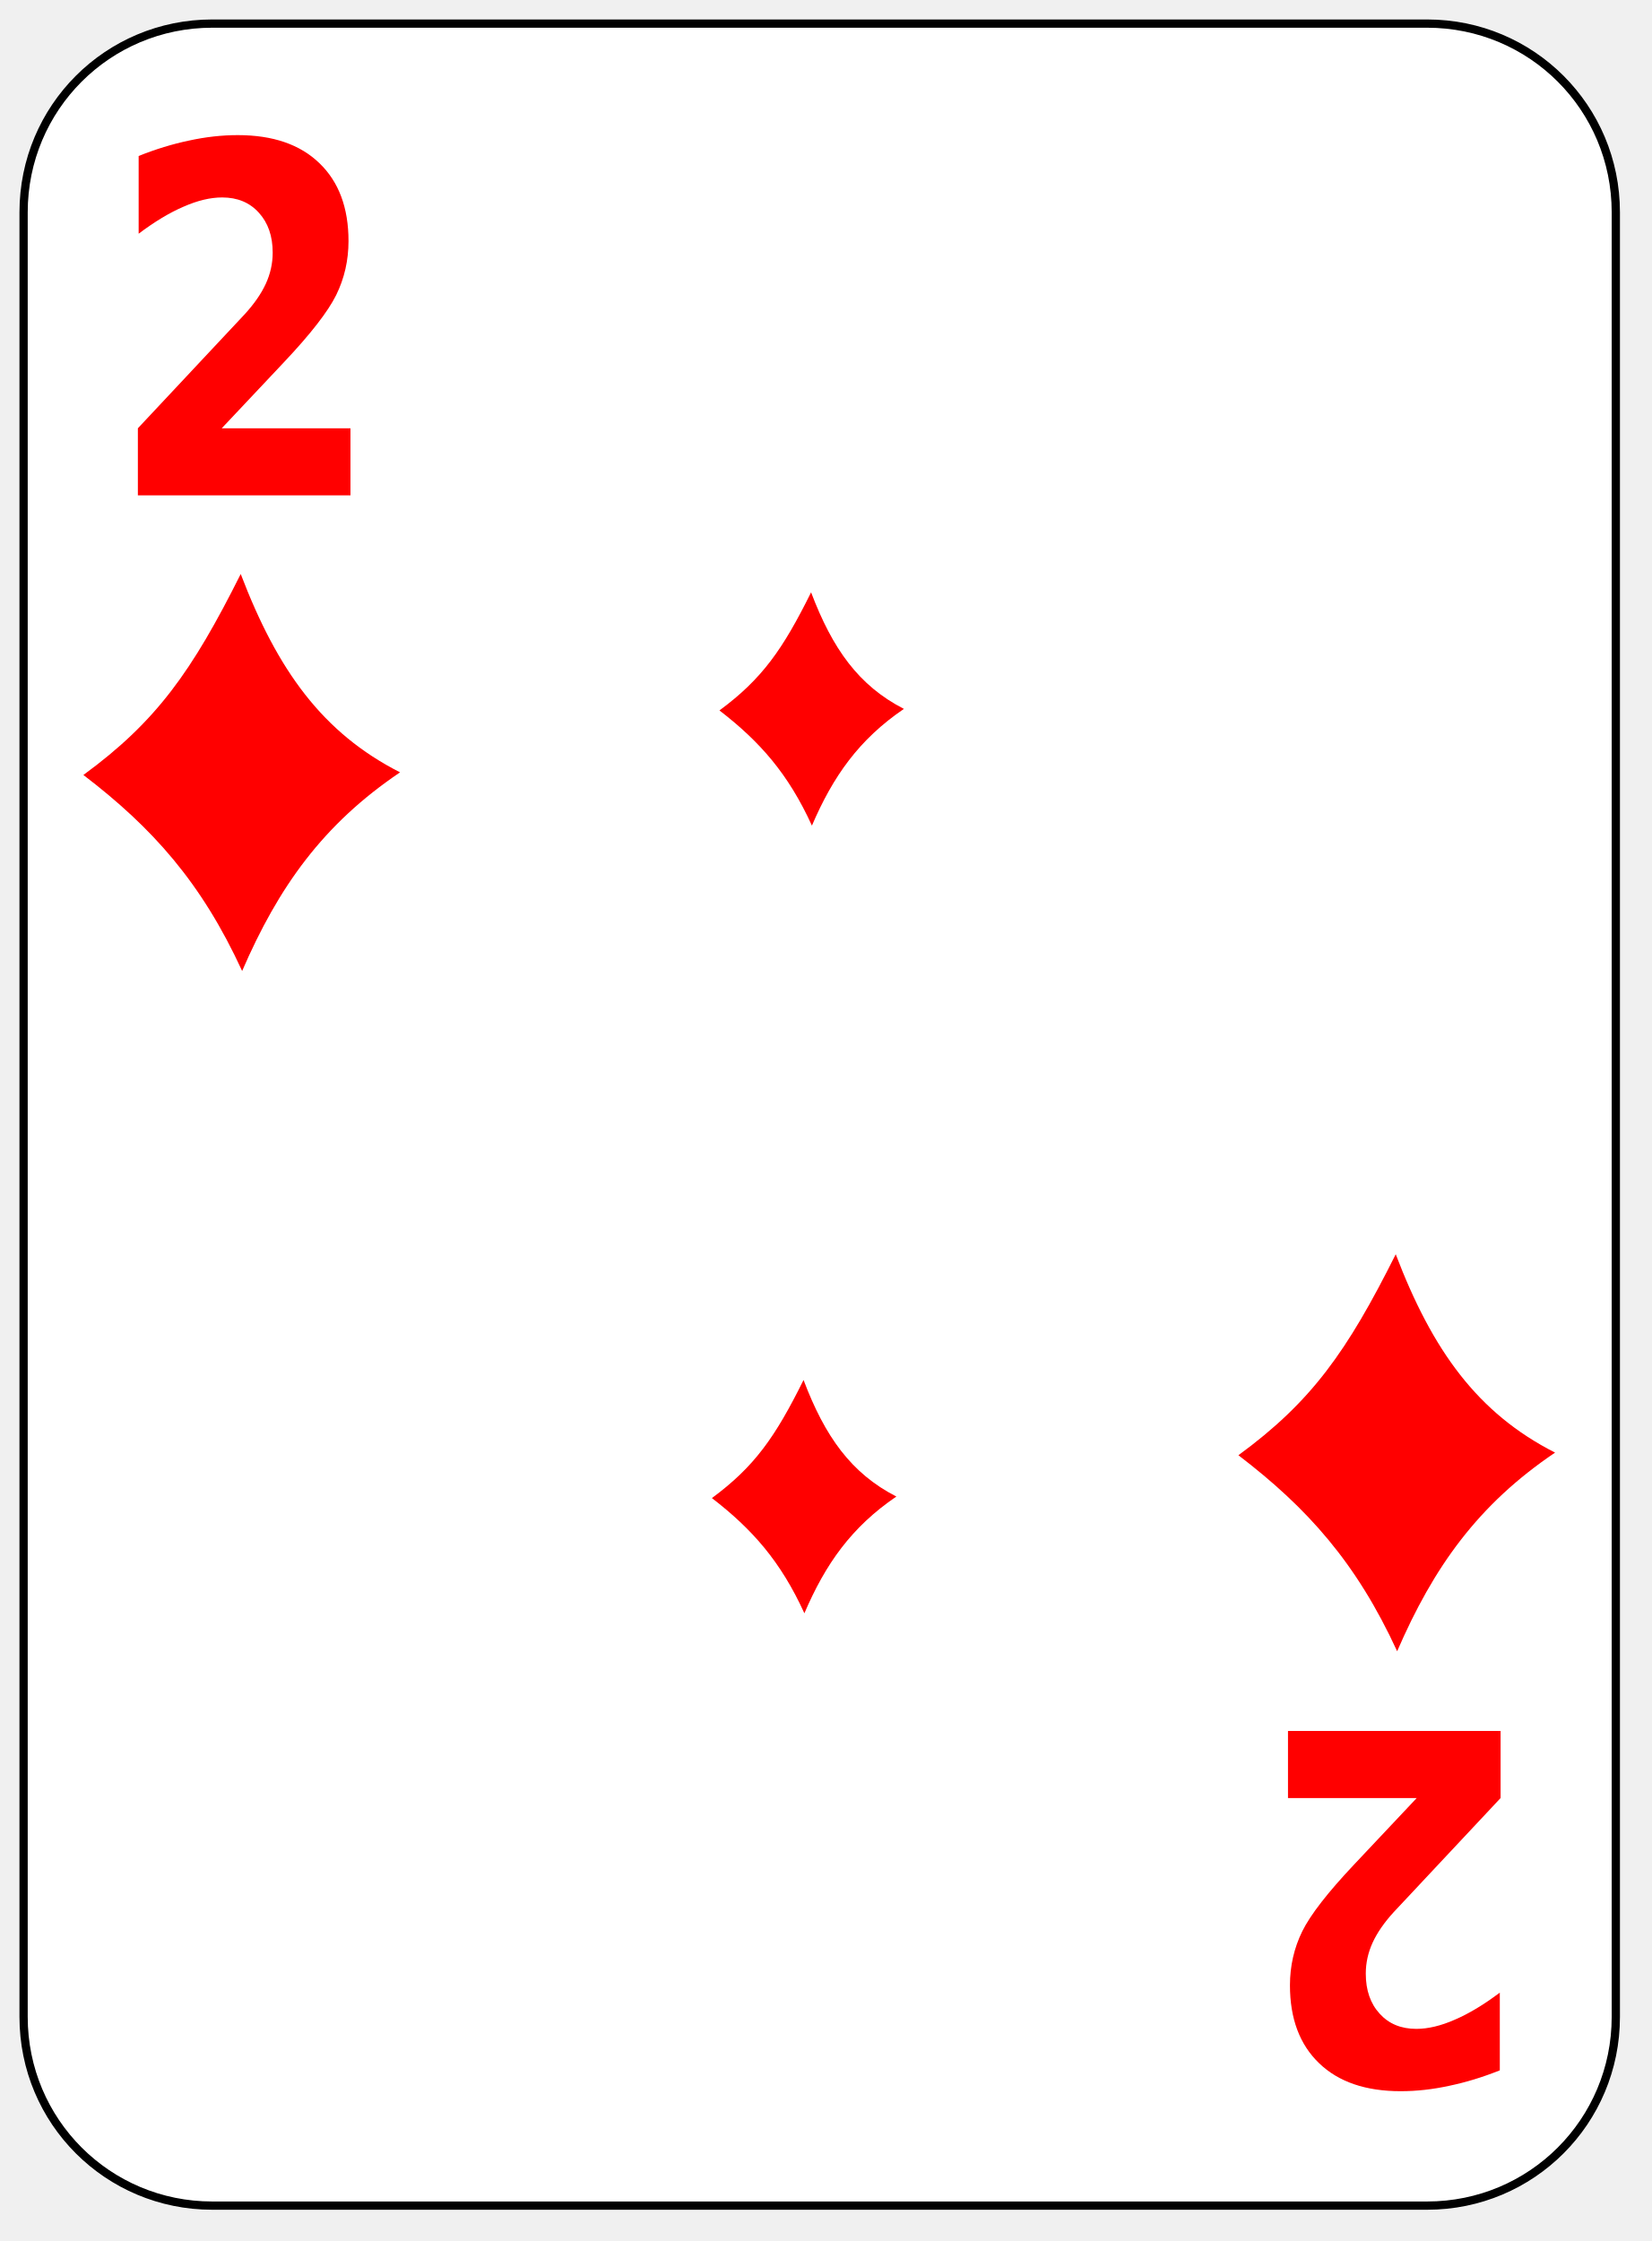
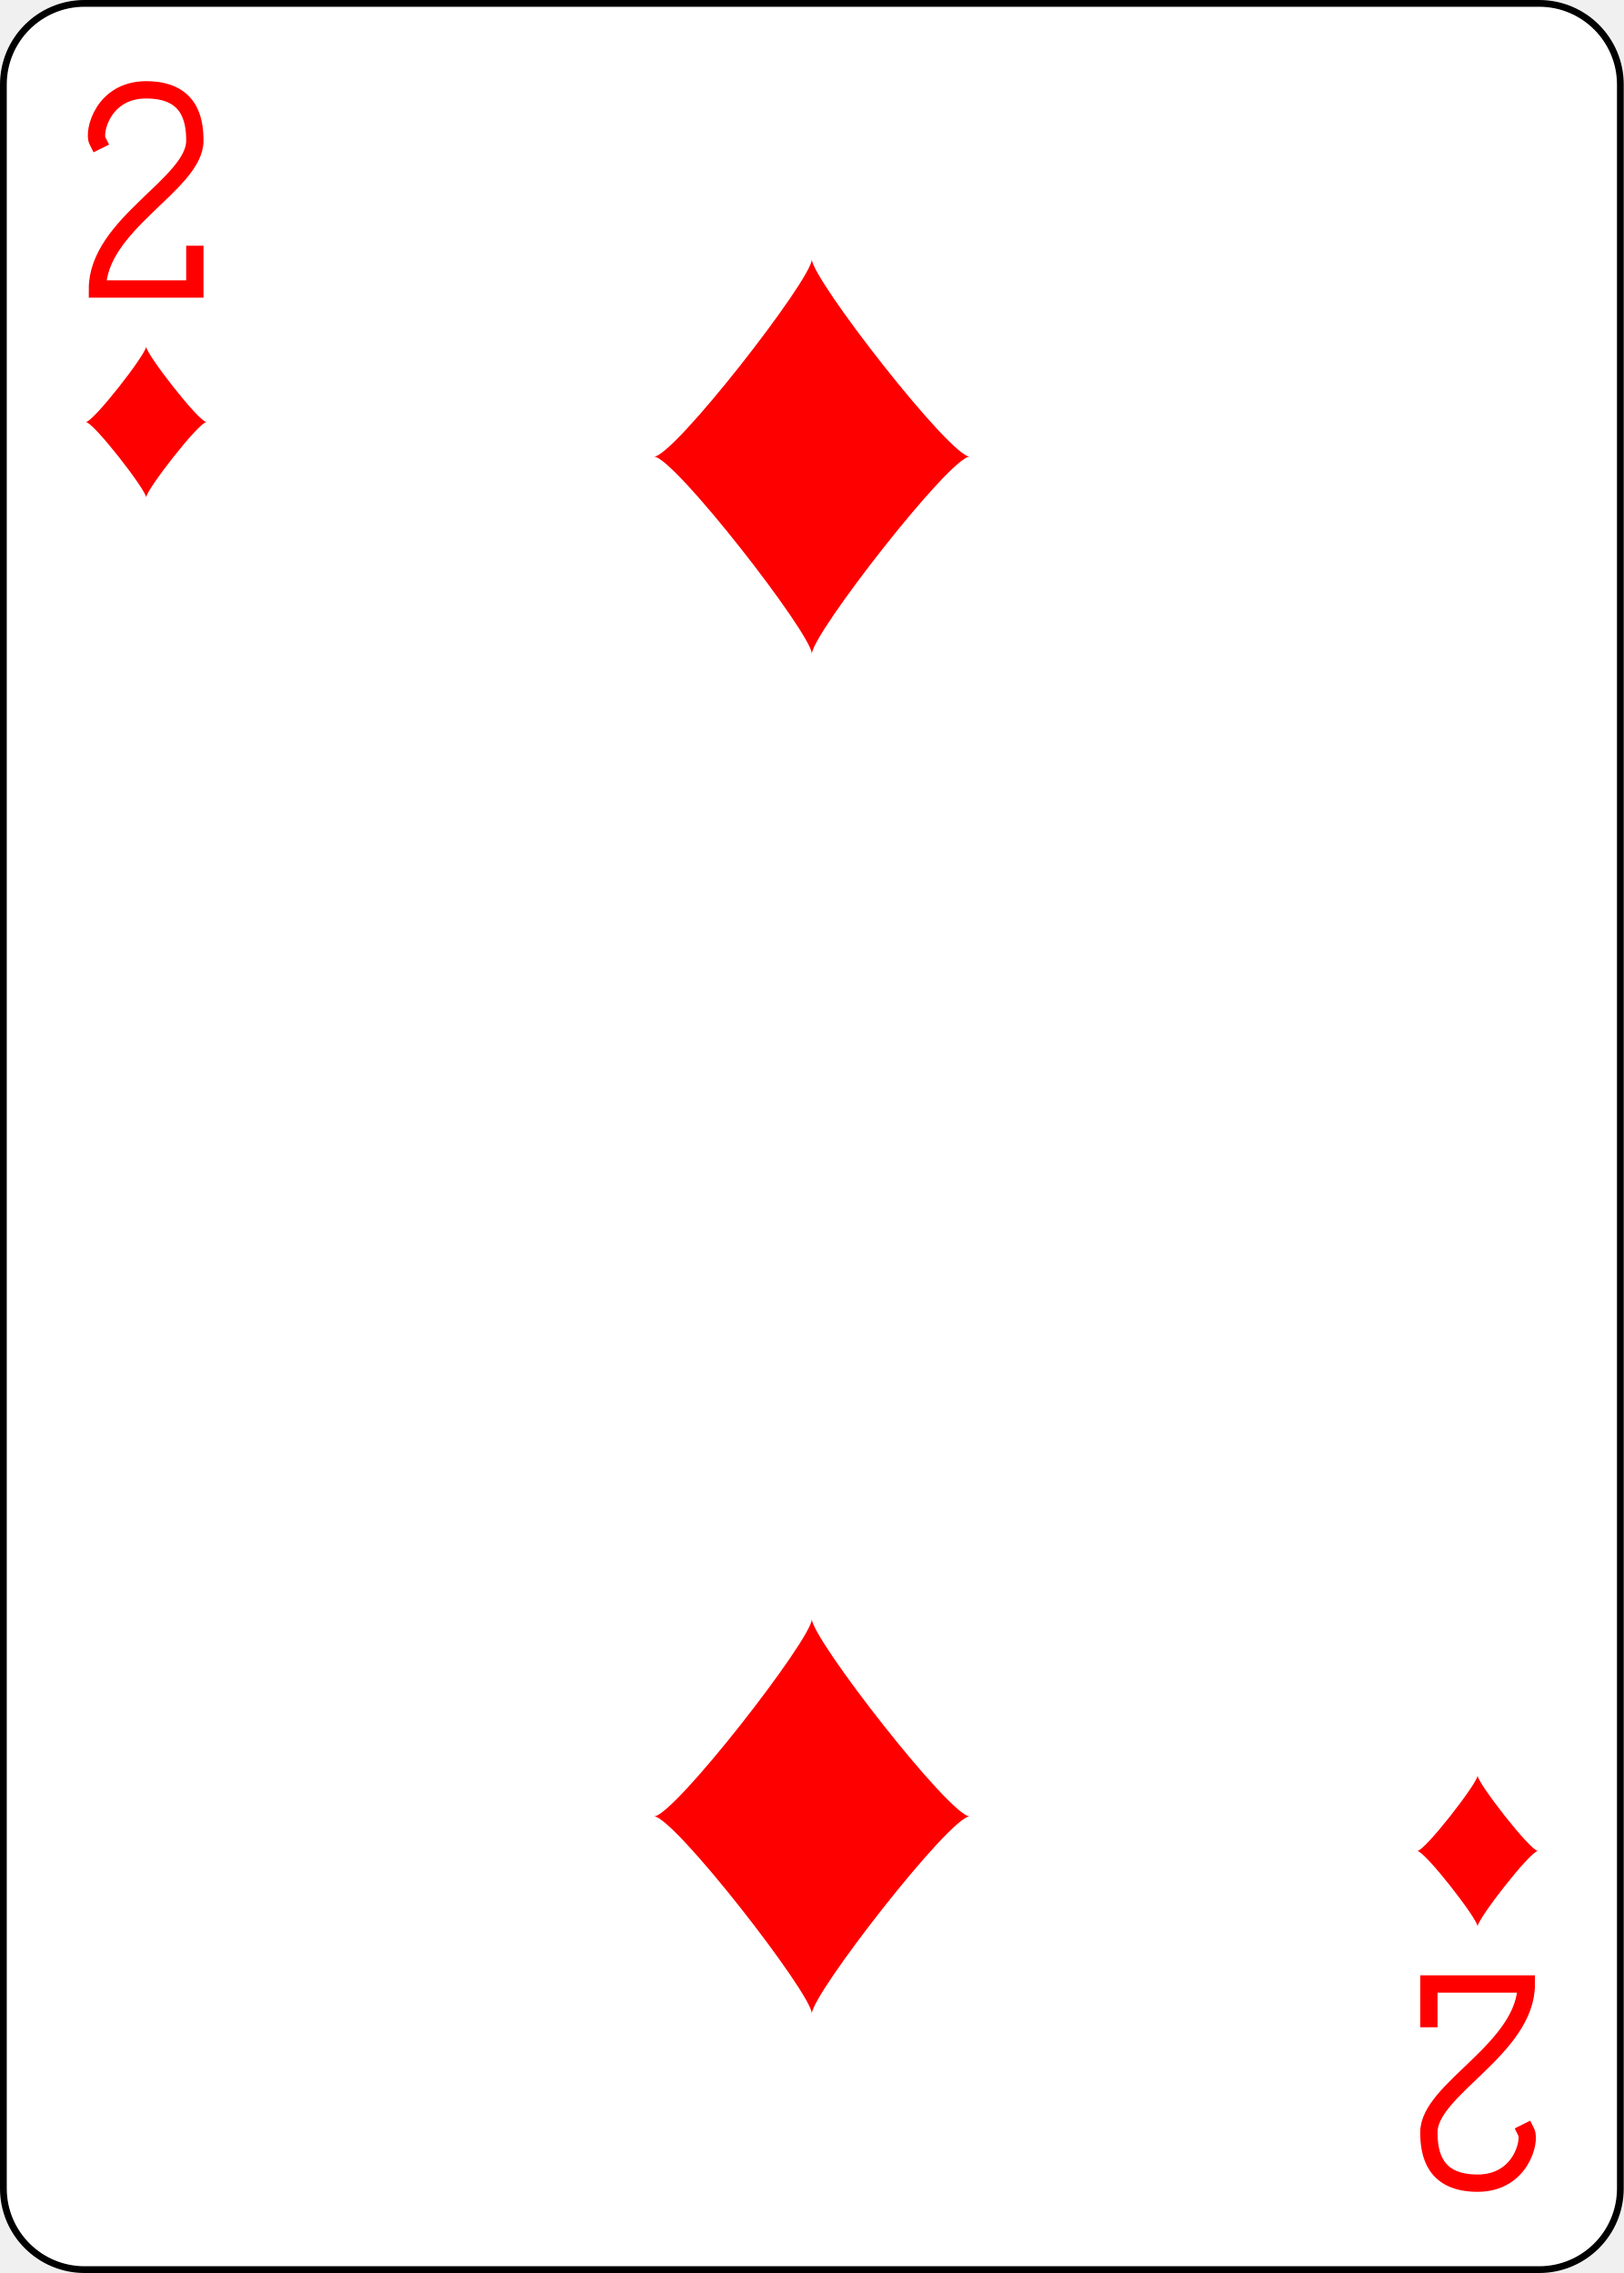
- <svg xmlns="http://www.w3.org/2000/svg" xmlns:xlink="http://www.w3.org/1999/xlink" version="1.0" x="0" y="0" preserveAspectRatio="xMinYMin meet" viewBox="0 0 140 190" height="190" id="svg2">
-   <defs id="defs3">
-     <linearGradient id="linearGradient2060">
-       <stop style="stop-color:#ebf0d0;stop-opacity:1;" offset="0" id="stop2062" />
-       <stop style="stop-color:#ffffeb;stop-opacity:1;" offset="1" id="stop2064" />
-     </linearGradient>
-     <linearGradient x1="2" y1="63.1" x2="109" y2="128.695" id="linearGradient4853" xlink:href="#linearGradient2060" gradientUnits="userSpaceOnUse" gradientTransform="translate(0,-1)" />
+ <svg xmlns="http://www.w3.org/2000/svg" xmlns:xlink="http://www.w3.org/1999/xlink" class="card" face="2D" height="3.5in" preserveAspectRatio="none" viewBox="-120 -168 240 336" width="2.5in">
+   <defs>
+     <symbol id="SD2" viewBox="-600 -600 1200 1200" preserveAspectRatio="xMinYMid">
+       <path d="M-400 0C-350 0 0 -450 0 -500C0 -450 350 0 400 0C350 0 0 450 0 500C0 450 -350 0 -400 0Z" fill="red" />
+     </symbol>
+     <symbol id="VD2" viewBox="-500 -500 1000 1000" preserveAspectRatio="xMinYMid">
+       <path d="M-225 -225C-245 -265 -200 -460 0 -460C 200 -460 225 -325 225 -225C225 -25 -225 160 -225 460L225 460L225 300" stroke="red" stroke-width="80" stroke-linecap="square" stroke-miterlimit="1.5" fill="none" />
+     </symbol>
  </defs>
-   <g id="layer1">
-     <g id="g5630">
-       <path id="rect1306" d="M 18,2 L 121,2 C 129.864,2 137,9.136 137,18 L 137,171 C 137,179.864 129.864,187 121,187 L 18,187 C 9.136,187 2,179.864 2,171 L 2,18 C 2,9.136 9.136,2 18,2 z " style="fill:#ffffff;fill-opacity:1;stroke:black;stroke-width:0.7;stroke-miterlimit:4;stroke-dashoffset:0;stroke-opacity:1" />
-     </g>
-     <g id="g5495" transform="translate(-448.5,-231.5)" />
+   <rect width="239" height="335" x="-119.5" y="-167.5" rx="12" ry="12" fill="white" stroke="black" />
+   <use xlink:href="#VD2" height="32" width="32" x="-114.4" y="-156" />
+   <use xlink:href="#SD2" height="26.769" width="26.769" x="-111.784" y="-119" />
+   <use xlink:href="#SD2" height="70" width="70" x="-35" y="-135.501" />
+   <g transform="rotate(180)">
+     <use xlink:href="#VD2" height="32" width="32" x="-114.4" y="-156" />
+     <use xlink:href="#SD2" height="26.769" width="26.769" x="-111.784" y="-119" />
+     <use xlink:href="#SD2" height="70" width="70" x="-35" y="-135.501" />
  </g>
-   <g transform="translate(333.5,184.5)" id="g2352">
-     <path d="M -346.097,-134.745 L -334.093,-134.745 L -334.093,-129.575 L -353.917,-129.575 L -353.917,-134.745 L -343.959,-143.534 C -343.07,-144.337 -342.412,-145.123 -341.986,-145.891 C -341.56,-146.658 -341.346,-147.456 -341.346,-148.284 C -341.346,-149.563 -341.779,-150.592 -342.644,-151.372 C -343.496,-152.151 -344.635,-152.541 -346.06,-152.541 C -347.156,-152.541 -348.356,-152.304 -349.66,-151.828 C -350.963,-151.366 -352.358,-150.671 -353.844,-149.746 L -353.844,-155.738 C -352.26,-156.262 -350.695,-156.658 -349.148,-156.926 C -347.601,-157.206 -346.085,-157.346 -344.599,-157.346 C -341.334,-157.346 -338.801,-156.628 -336.998,-155.19 C -335.183,-153.753 -334.276,-151.749 -334.276,-149.179 C -334.276,-147.693 -334.659,-146.305 -335.427,-145.013 C -336.194,-143.735 -337.808,-142.017 -340.268,-139.861 L -346.097,-134.745" transform="scale(0.909282,1.099768)" style="font-size:37.418;font-style:normal;font-variant:normal;font-weight:bold;font-stretch:normal;fill:#ff0000;fill-opacity:1;stroke:none;stroke-width:1px;stroke-linecap:butt;stroke-linejoin:miter;stroke-opacity:1;font-family:Bitstream Vera Sans;text-anchor:start;writing-mode:lr-tb" id="text2035" />
-     <path d="M 234.669,29.148 L 246.673,29.148 L 246.673,34.318 L 226.849,34.318 L 226.849,29.148 L 236.807,20.359 C 237.696,19.556 238.353,18.77 238.78,18.003 C 239.206,17.235 239.419,16.437 239.419,15.609 C 239.419,14.33 238.987,13.301 238.122,12.521 C 237.269,11.742 236.131,11.352 234.705,11.352 C 233.609,11.352 232.409,11.59 231.106,12.065 C 229.803,12.527 228.408,13.222 226.922,14.147 L 226.922,8.155 C 228.506,7.631 230.071,7.235 231.618,6.967 C 233.165,6.687 234.681,6.547 236.167,6.547 C 239.431,6.547 241.965,7.265 243.768,8.703 C 245.583,10.14 246.49,12.144 246.49,14.714 C 246.49,16.2 246.106,17.588 245.339,18.88 C 244.572,20.159 242.958,21.876 240.497,24.032 L 234.669,29.148" transform="scale(-0.909282,-1.099768)" style="font-size:37.418;font-style:normal;font-variant:normal;font-weight:bold;font-stretch:normal;fill:#ff0000;fill-opacity:1;stroke:none;stroke-width:1px;stroke-linecap:butt;stroke-linejoin:miter;stroke-opacity:1;font-family:Bitstream Vera Sans;text-anchor:start;writing-mode:lr-tb" id="text2062" />
-   </g>
-   <path d="M 20.41,48.665 C 16.284,56.91 13.275,61.163 7.07,65.705 C 12.942,70.192 17.083,74.829 20.53,82.325 C 23.609,75.204 27.377,69.895 33.92,65.482 C 27.338,62.133 23.527,56.828 20.41,48.665 z " style="fill:#ff0000;fill-opacity:1;fill-rule:evenodd;stroke:none;stroke-width:1pt;stroke-linecap:butt;stroke-linejoin:round;stroke-opacity:1" id="path1608" />
-   <path d="M 68.77,50.22 C 66.367,55.065 64.615,57.564 61,60.233 C 64.421,62.87 66.832,65.595 68.84,70 C 70.634,65.815 72.829,62.696 76.64,60.102 C 72.806,58.134 70.586,55.017 68.77,50.22 z " style="fill:#ff0000;fill-opacity:1;fill-rule:evenodd;stroke:none;stroke-width:1pt;stroke-linecap:butt;stroke-linejoin:round;stroke-opacity:1" id="path1502" />
-   <path d="M 68.13,117 C 65.727,121.845 63.975,124.344 60.36,127.013 C 63.781,129.65 66.192,132.375 68.201,136.78 C 69.994,132.595 72.189,129.476 76,126.882 C 72.166,124.914 69.946,121.797 68.13,117 z " style="fill:#ff0000;fill-opacity:1;fill-rule:evenodd;stroke:none;stroke-width:1pt;stroke-linecap:butt;stroke-linejoin:round;stroke-opacity:1" id="path1514" />
-   <path d="M 118.34,106.34 C 114.214,114.585 111.205,118.838 105,123.38 C 110.872,127.867 115.013,132.504 118.46,140 C 121.539,132.879 125.307,127.57 131.85,123.157 C 125.268,119.808 121.457,114.503 118.34,106.34 z " style="fill:#ff0000;fill-opacity:1;fill-rule:evenodd;stroke:none;stroke-width:1pt;stroke-linecap:butt;stroke-linejoin:round;stroke-opacity:1" id="path1518" />
</svg>
